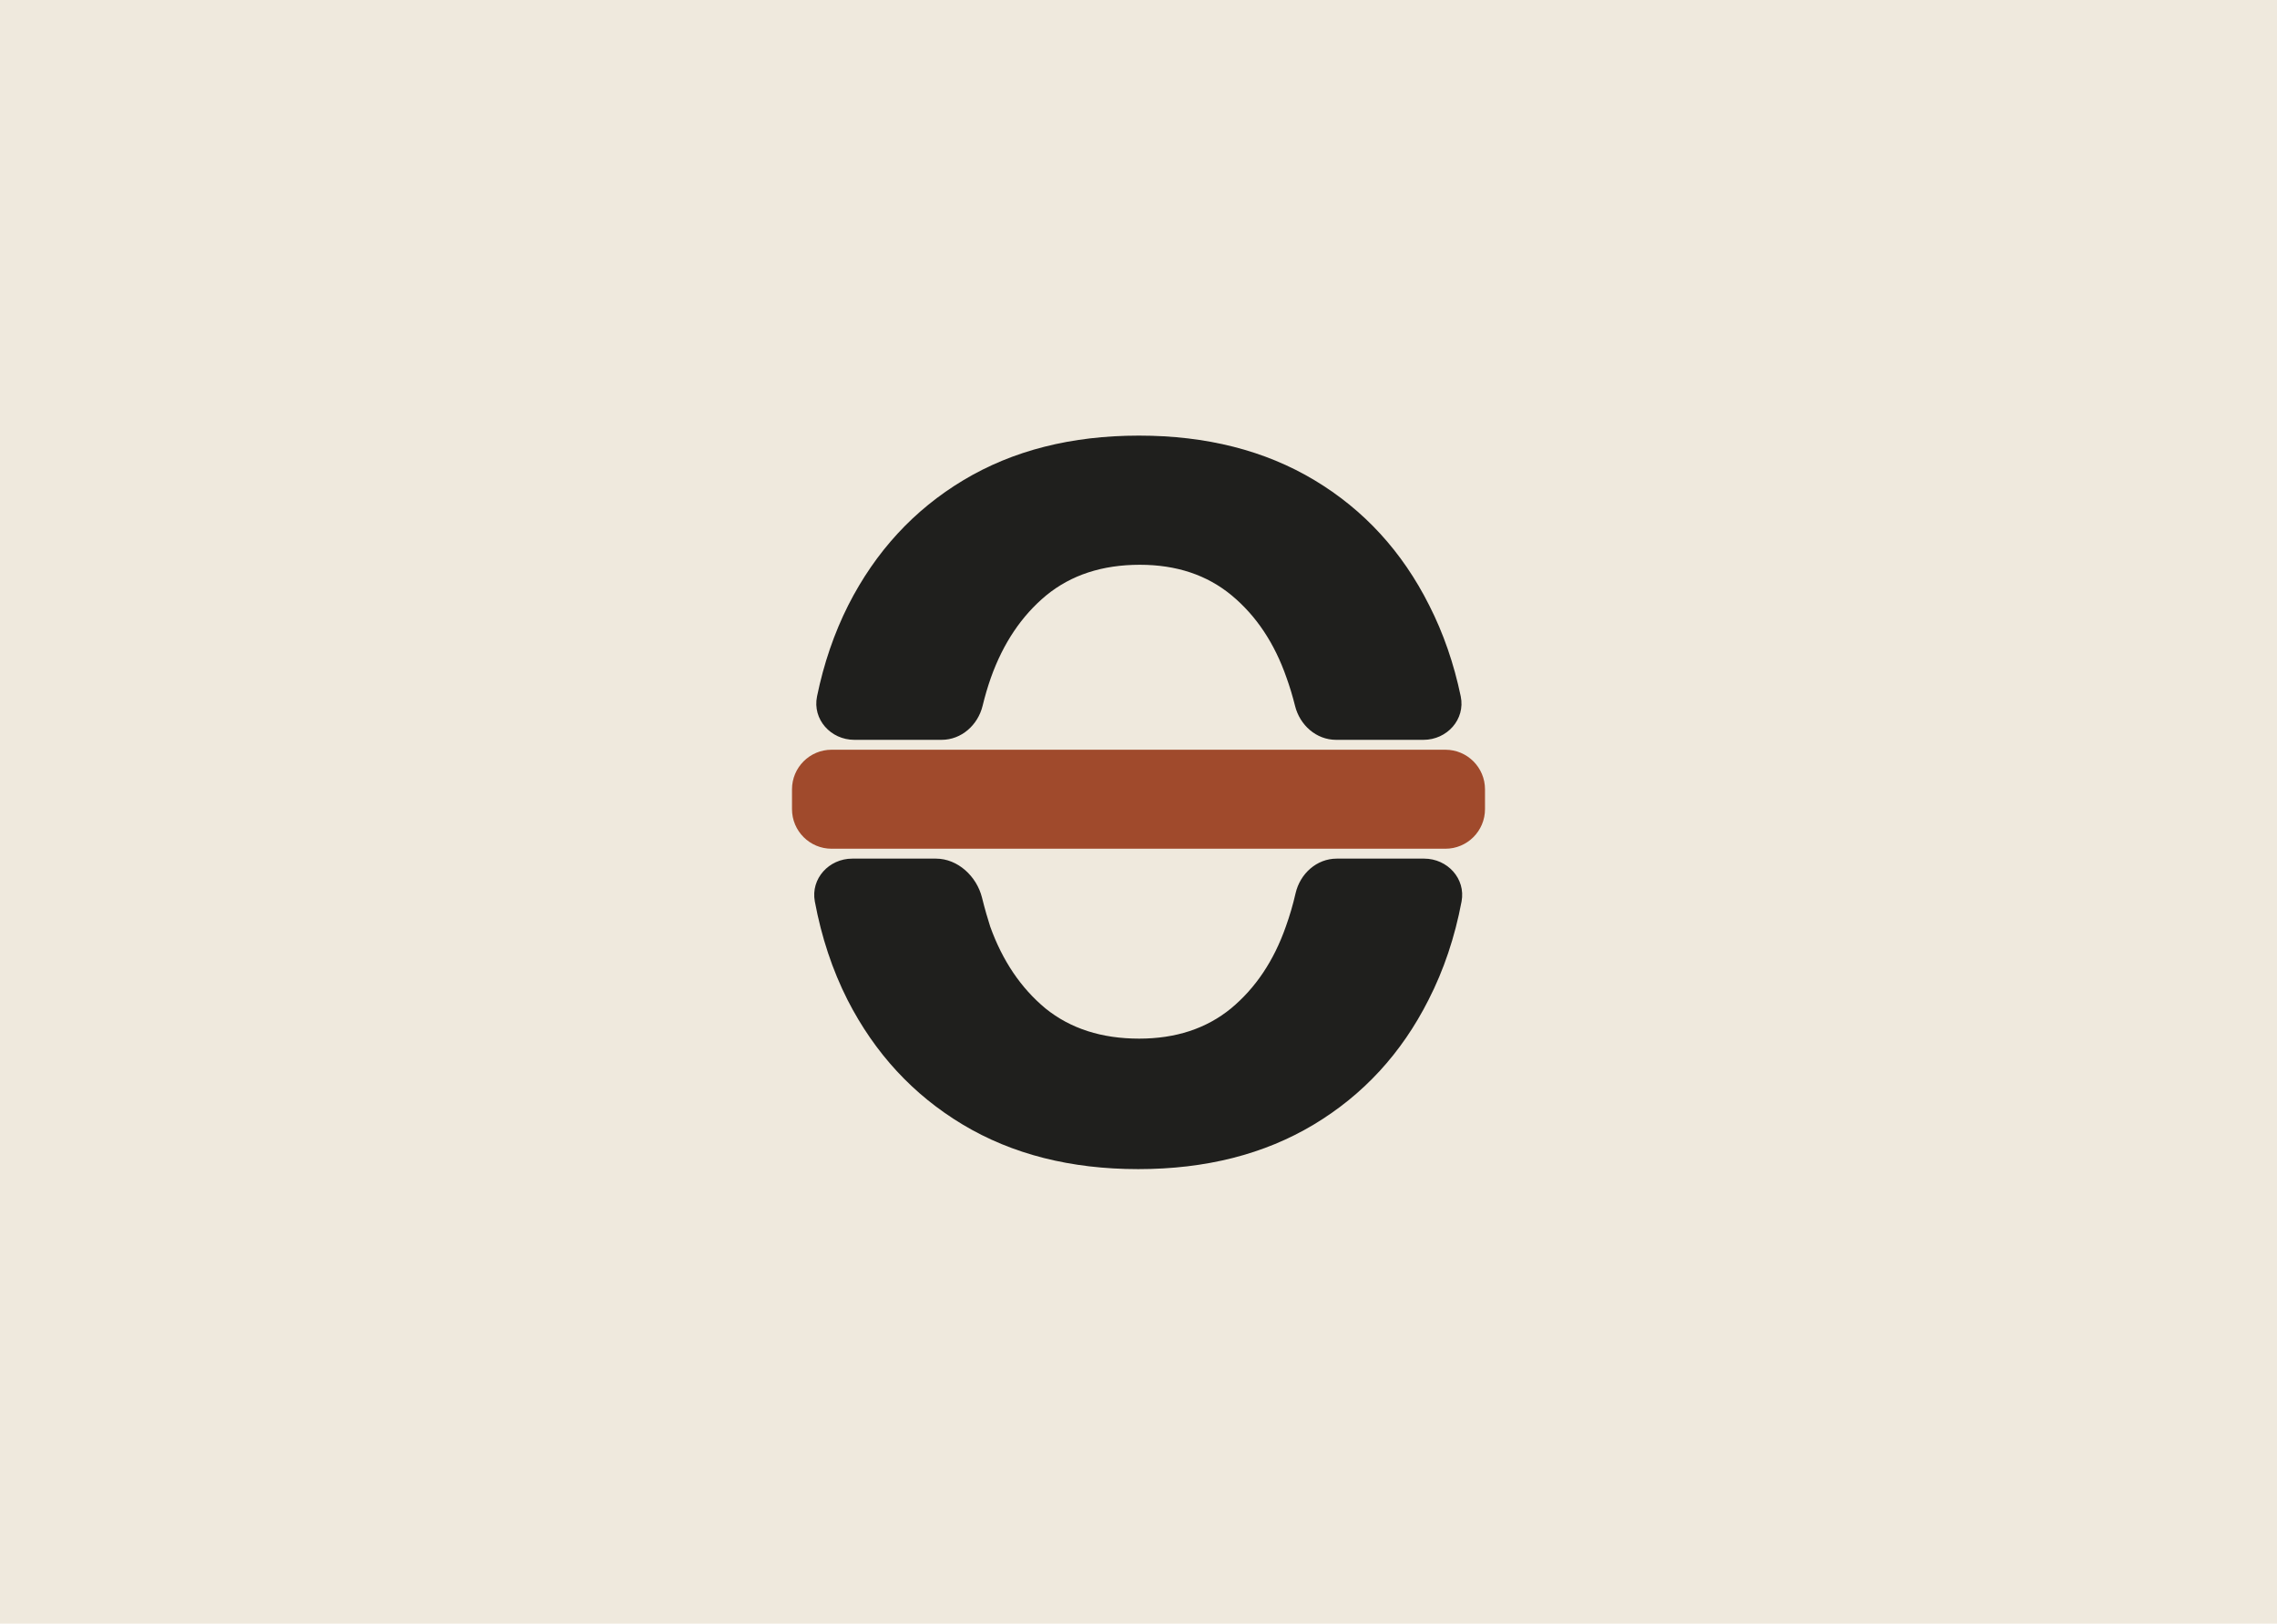
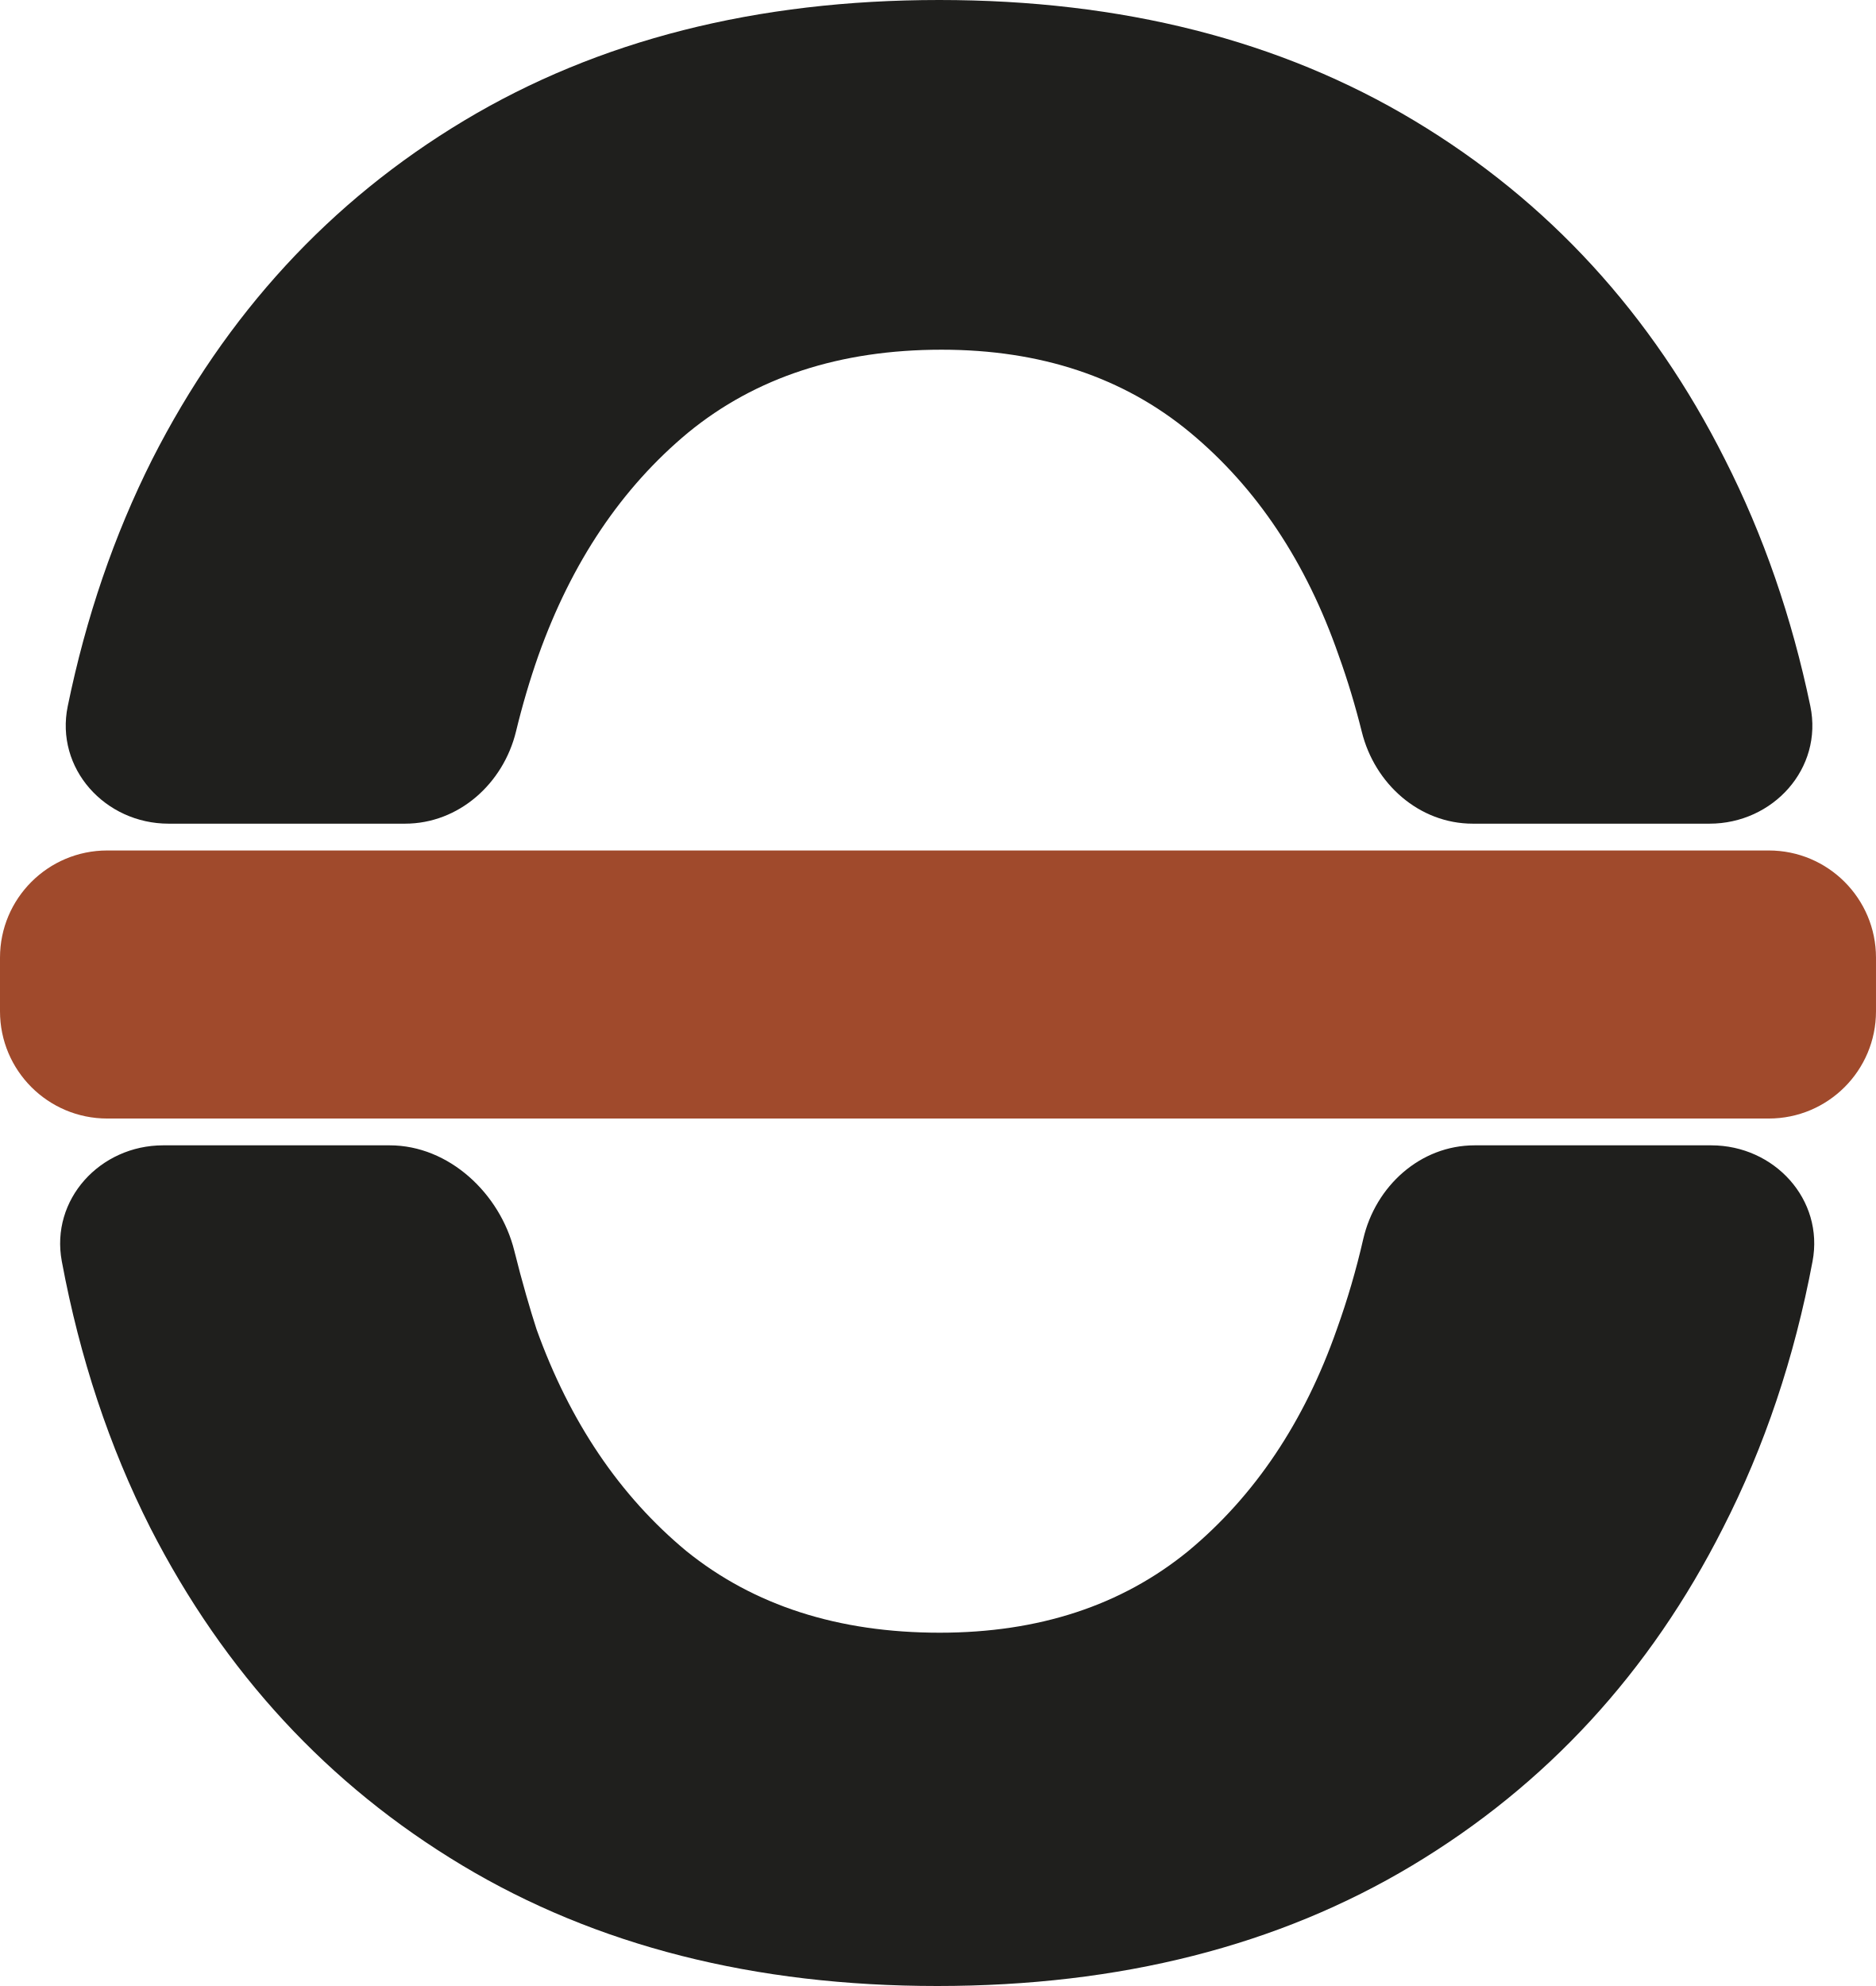
- <svg xmlns="http://www.w3.org/2000/svg" width="115" height="82" viewBox="0 0 115 82" fill="none">
-   <rect width="115" height="82" fill="#EFE9DD" />
+ <svg xmlns="http://www.w3.org/2000/svg" width="35" height="37.045" viewBox="40 22 35 37.045" fill="none">
  <path d="M48.623 56.795C51.123 58.295 54.078 59.045 57.487 59.045C60.896 59.045 63.85 58.295 66.35 56.795C68.85 55.295 70.782 53.197 72.146 50.5C72.92 48.986 73.477 47.329 73.816 45.529C74.034 44.374 73.102 43.364 71.927 43.364H67.512C66.499 43.364 65.662 44.124 65.434 45.111C65.301 45.692 65.136 46.253 64.941 46.795C64.335 48.523 63.411 49.901 62.169 50.932C60.926 51.947 59.381 52.455 57.532 52.455C55.638 52.455 54.062 51.947 52.805 50.932C51.562 49.901 50.631 48.523 50.01 46.795C49.899 46.453 49.739 45.91 49.596 45.333C49.33 44.261 48.375 43.364 47.271 43.364H43.043C41.869 43.364 40.938 44.373 41.153 45.527C41.489 47.328 42.039 48.986 42.805 50.5C44.184 53.197 46.123 55.295 48.623 56.795Z" fill="#1F1F1D" />
  <path d="M48.658 24.25C46.158 25.75 44.219 27.856 42.84 30.568C42.129 31.982 41.604 33.516 41.264 35.172C41.025 36.334 41.96 37.364 43.146 37.364H47.556C48.558 37.364 49.39 36.618 49.627 35.644C49.745 35.157 49.884 34.685 50.045 34.227C50.666 32.485 51.598 31.099 52.84 30.068C54.098 29.038 55.673 28.523 57.567 28.523C59.416 28.523 60.961 29.038 62.204 30.068C63.446 31.099 64.37 32.485 64.976 34.227C65.142 34.687 65.285 35.162 65.407 35.651C65.647 36.621 66.478 37.364 67.478 37.364H71.894C73.08 37.364 74.016 36.333 73.775 35.171C73.43 33.515 72.899 31.981 72.181 30.568C70.817 27.856 68.885 25.75 66.385 24.25C63.886 22.75 60.931 22 57.522 22C54.113 22 51.158 22.75 48.658 24.25Z" fill="#1F1F1D" />
  <rect x="40" y="37.864" width="35" height="5" rx="2" fill="#A04A2C" />
</svg>
